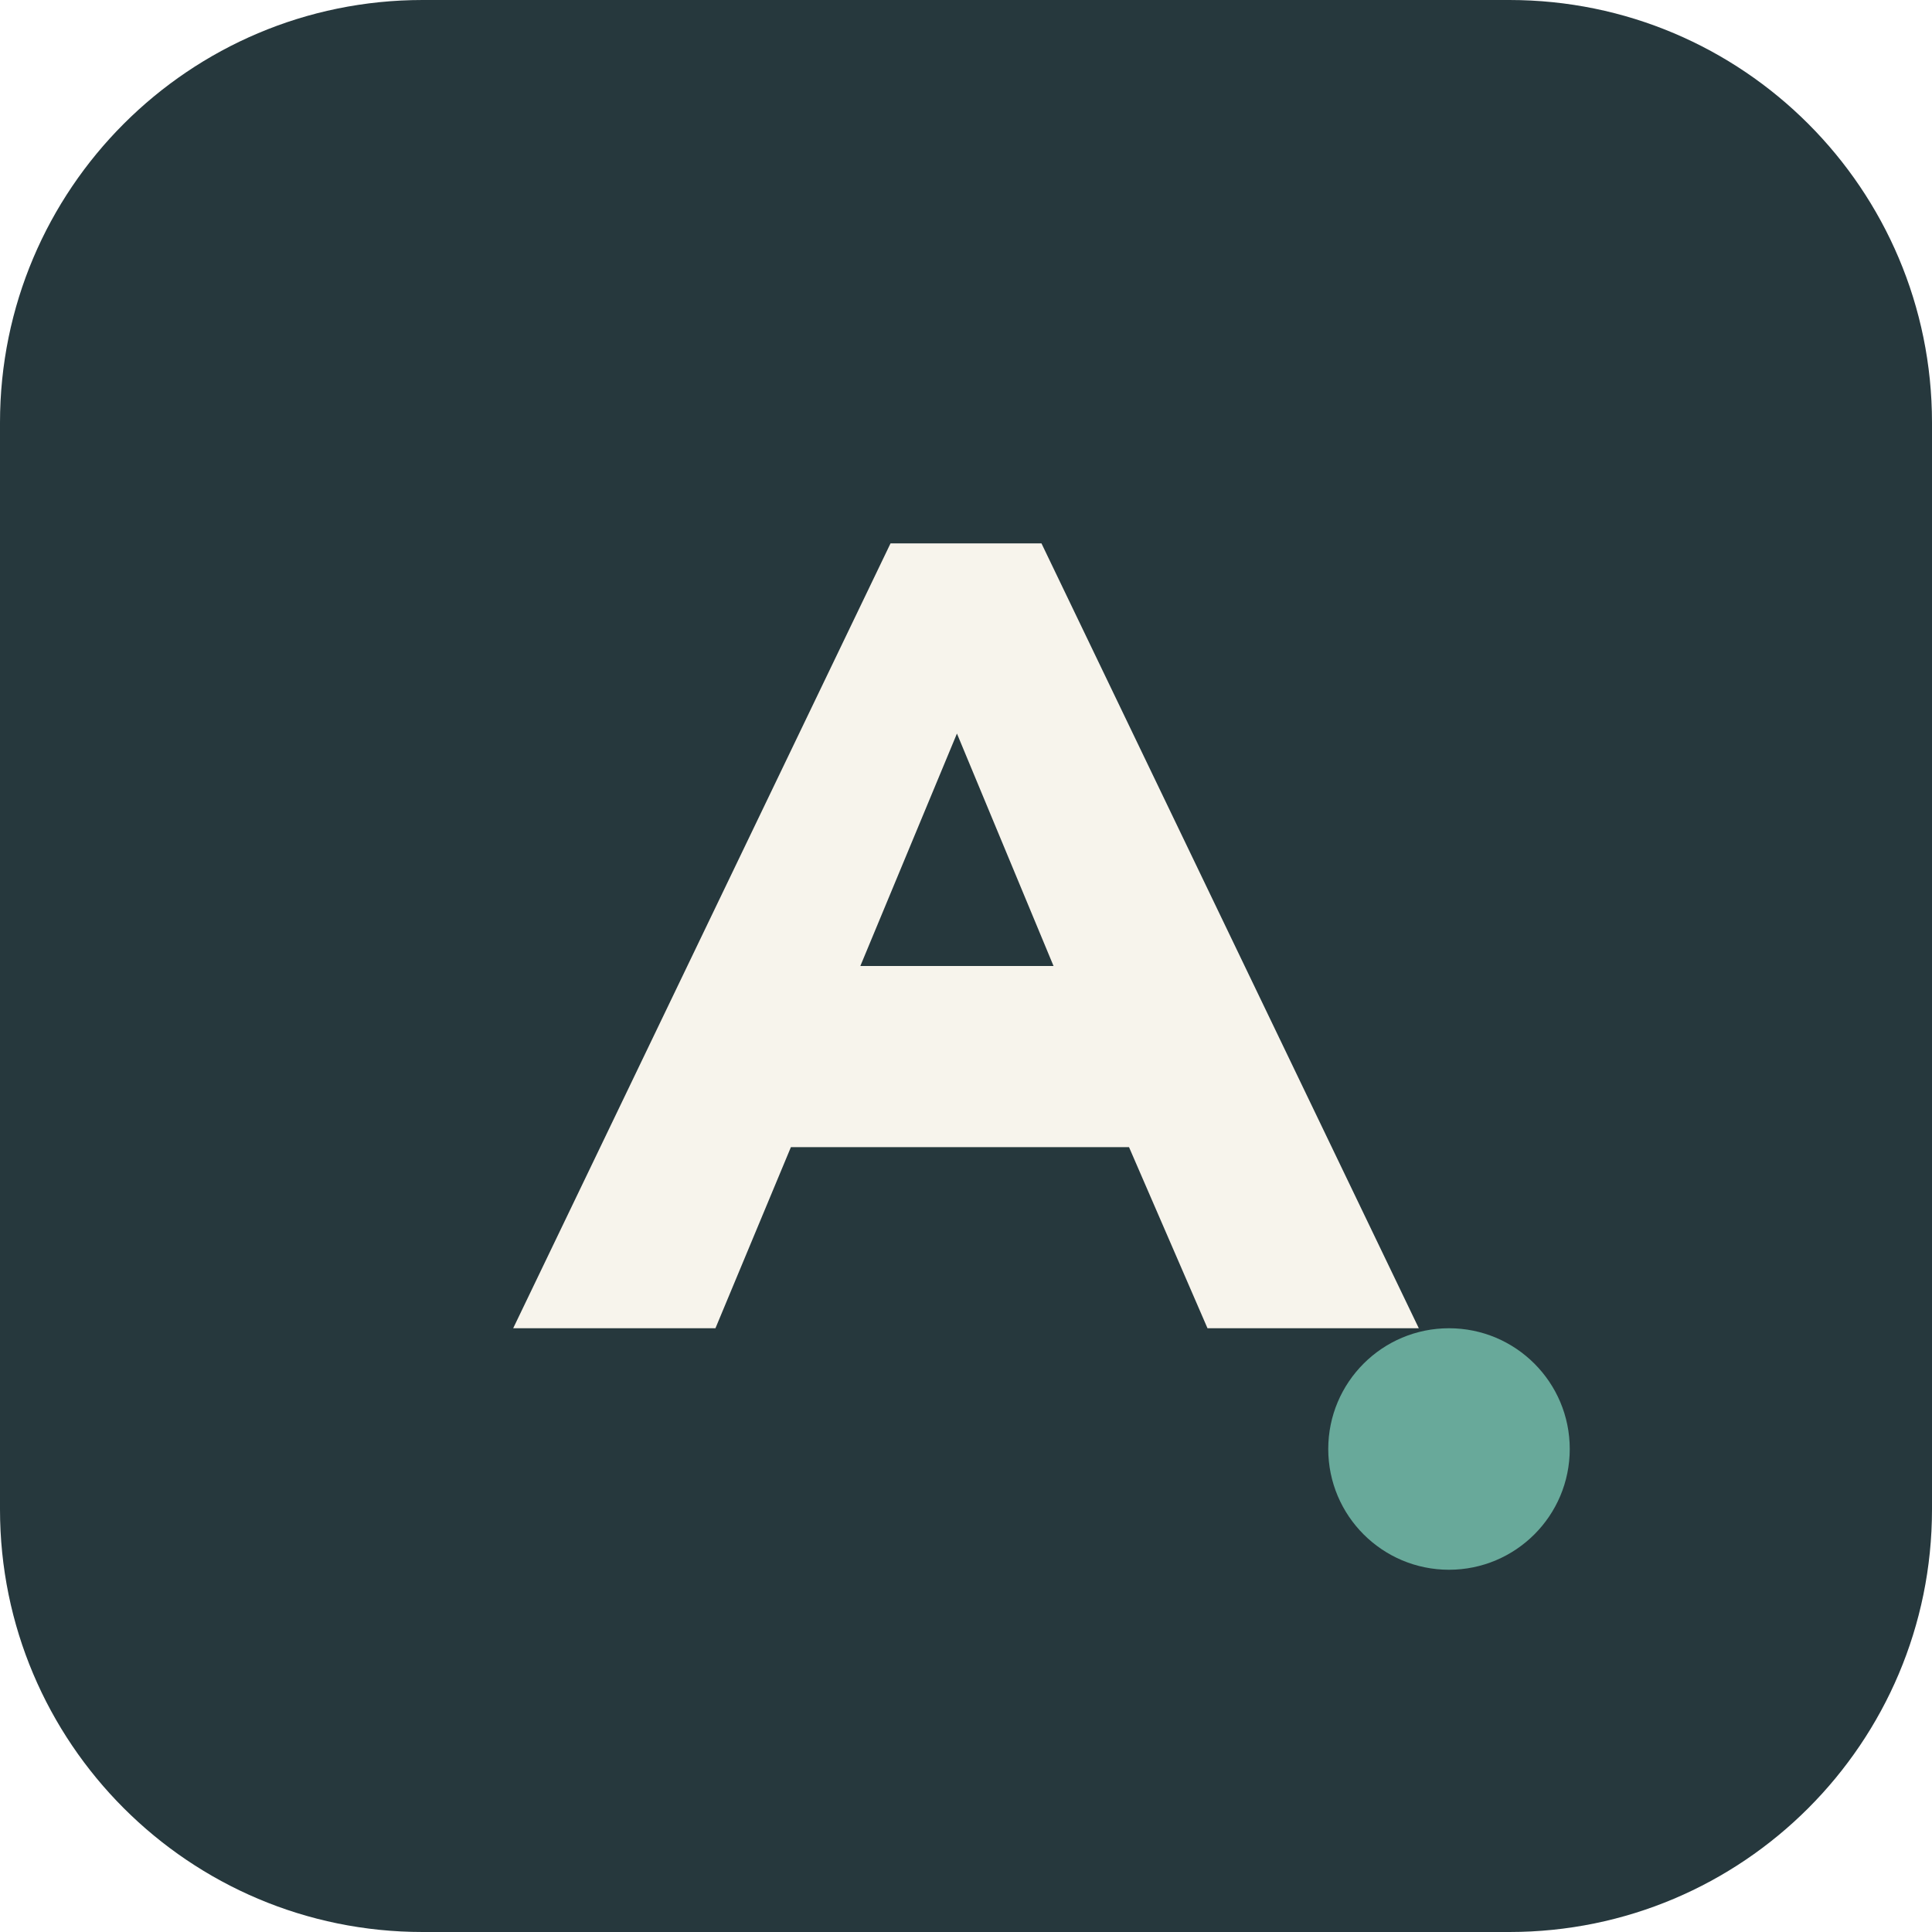
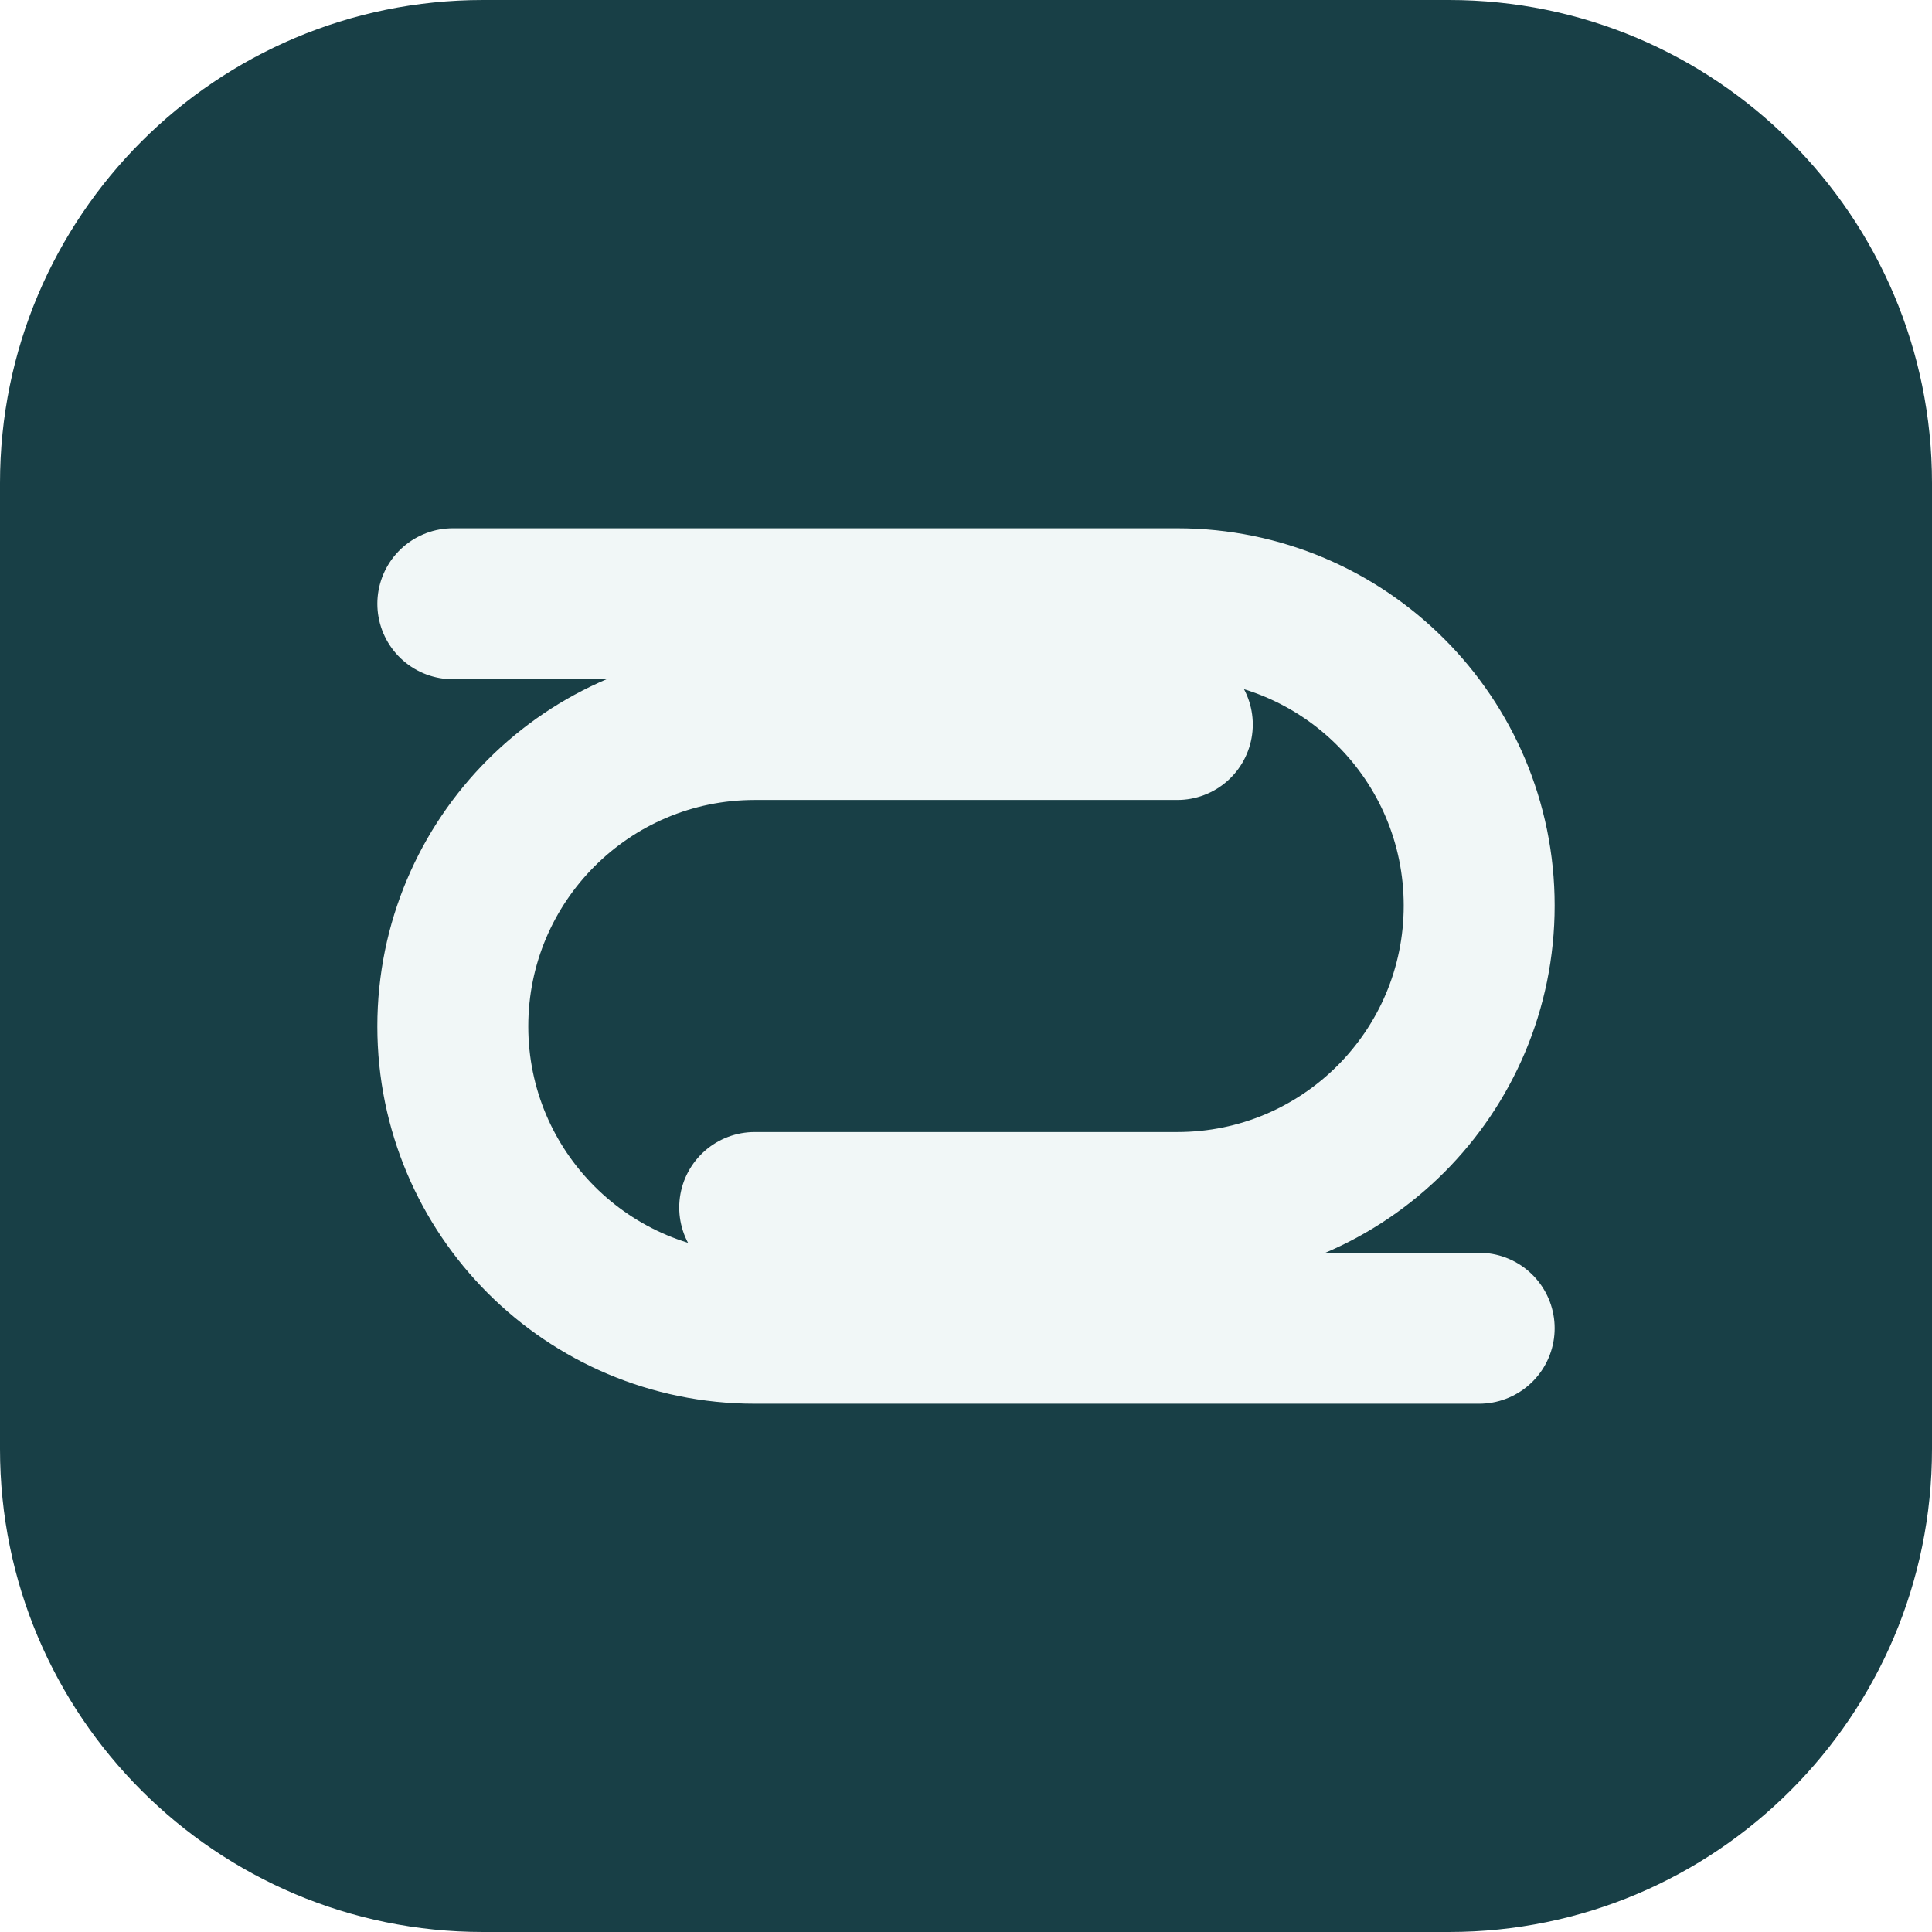
<svg xmlns="http://www.w3.org/2000/svg" viewBox="0 0 64 64">
-   <rect width="64" height="64" rx="14" fill="#26383d" />
-   <path d="M17 44 29.5 18h5L47 44h-7l-2.6-6H26.2l-2.5 6H17Zm11.5-12h6.4l-3.2-7.7L28.5 32Z" fill="#f7f4ec" />
-   <circle cx="48" cy="48" r="4" fill="#68a99a" />
+   <rect width="64" height="64" rx="16" fill="#183f46" />
+   <g fill="none" stroke="#f1f7f7" stroke-width="5" stroke-linecap="round">
+     <path d="M15 20h24a10 10 0 0 1 0 20H25" />
+     <path d="M49 44H25a10 10 0 0 1 0-20h14" />
+   </g>
</svg>
